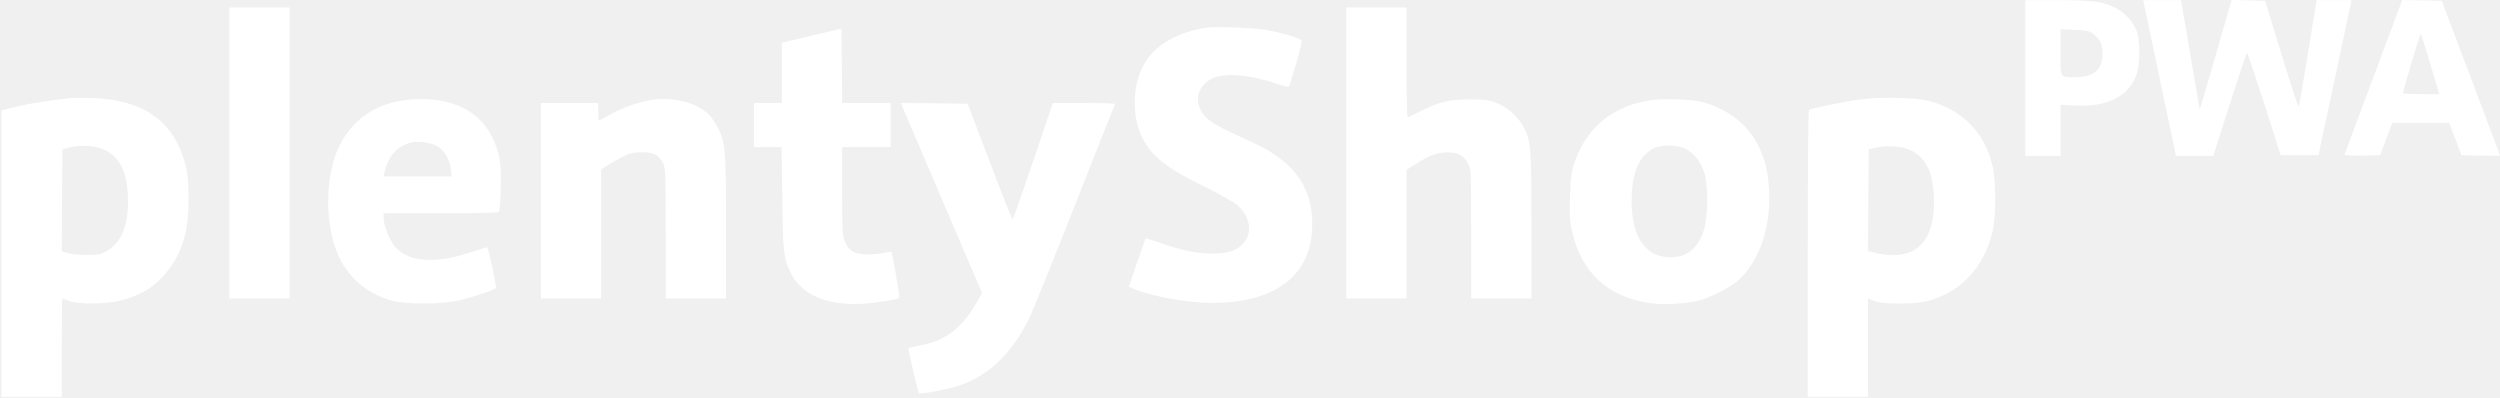
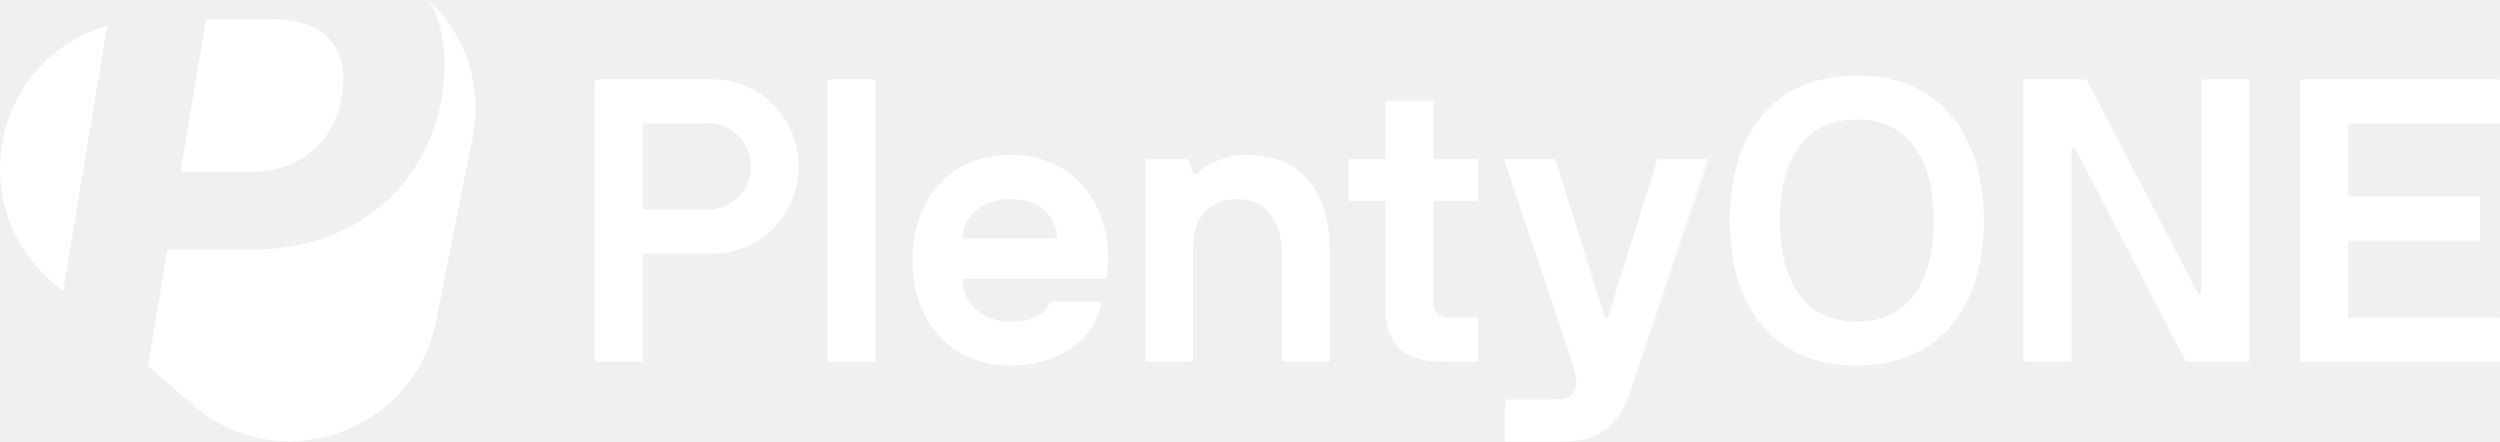
- <svg xmlns="http://www.w3.org/2000/svg" width="100%" height="100%" viewBox="0 0 7175 1140" version="1.1" xml:space="preserve" style="fill-rule:evenodd;clip-rule:evenodd;stroke-linejoin:round;stroke-miterlimit:2;">
+ <svg xmlns="http://www.w3.org/2000/svg" id="Layer_1" viewBox="0 0 803.54 141.8">
+   <defs>
+     <style>
+       .cls-1 {
+         fill: #fff;
+       }
+     </style>
+   </defs>
  <g>
-     <path d="M5812.54,0.346l-0,447.122l101.235,0l-0,-146.791l43.447,2.109c91.955,4.64 152.696,-26.574 174.631,-89.003c11.389,-32.057 10.545,-103.344 -1.688,-129.496c-19.825,-43.447 -58.632,-70.443 -115.155,-79.301c-15.185,-2.531 -66.646,-4.64 -114.733,-4.64l-87.737,-0Zm192.769,95.33c22.356,16.872 28.683,29.948 28.683,58.632c-0,45.556 -24.044,66.646 -75.505,67.068c-47.243,0.422 -44.712,4.64 -44.712,-71.708l-0,-65.803l40.072,1.687c31.636,1.266 42.182,3.375 51.462,10.124Z" style="fill:#fff;fill-rule:nonzero;" />
-     <path d="M6165.18,66.57c7.593,36.698 28.683,137.512 46.821,223.562l32.902,157.336l107.14,0l32.058,-100.391c55.258,-172.522 62.851,-194.878 65.381,-194.878c1.266,-0 23.2,66.224 49.353,146.791l46.821,146.369l108.406,0l45.134,-210.907c24.465,-115.998 45.978,-215.968 47.243,-222.717l2.531,-11.389l-100.392,-0l-2.109,13.498c-1.265,7.592 -12.232,75.504 -24.465,151.009c-12.232,75.505 -23.2,138.355 -24.887,140.464c-1.265,1.687 -23.621,-65.803 -49.352,-149.744l-46.821,-153.118l-96.174,-2.531l-37.541,129.919c-20.669,71.286 -40.916,142.151 -45.556,157.336l-8.436,27.418l-24.466,-143.417c-13.498,-78.879 -25.73,-149.744 -26.996,-157.336l-2.531,-13.498l-108.406,-0l14.342,66.224Z" style="fill:#fff;fill-rule:nonzero;" />
-     <path d="M6812.24,220.111c-45.134,121.06 -83.097,221.452 -83.519,223.561c-0.844,2.531 19.825,3.374 50.196,2.953l51.883,-1.266l17.716,-46.399l17.295,-46.4l163.241,0l35.433,92.799l55.257,1.266c30.371,0.421 55.258,0.421 55.258,-0c0,-0.844 -37.541,-100.814 -83.519,-222.718l-83.519,-221.452l-56.523,-1.266l-56.945,-0.843l-82.254,219.765Zm162.82,-36.276l25.731,86.471l-51.883,0c-28.683,0 -52.305,-1.265 -52.305,-2.952c-0,-7.593 48.509,-169.991 50.618,-169.991c1.265,-0 13.919,38.807 27.839,86.472Z" style="fill:#fff;fill-rule:nonzero;" />
-     <path d="M657.978,21.436l-0,835.192l172.944,-0l-0,-835.192l-172.944,0Z" style="fill:#fff;fill-rule:nonzero;" />
-     <path d="M3863.76,21.436l0,835.192l172.944,-0l-0,-369.087l24.465,-15.608c39.651,-25.73 63.272,-34.588 91.534,-34.588c31.636,-0.422 49.774,9.701 61.163,33.323c8.014,16.451 8.436,26.574 8.436,201.627l-0,184.333l172.944,-0l-0,-210.064c-0,-228.201 -1.266,-242.543 -24.044,-284.724c-15.185,-27.418 -46.821,-55.258 -76.348,-66.646c-19.825,-8.015 -32.48,-9.702 -74.661,-9.702c-59.898,-0.422 -88.581,6.327 -141.308,32.479c-19.825,9.702 -37.119,18.138 -38.807,18.982c-2.109,0.844 -3.374,-69.599 -3.374,-156.915l-0,-158.602l-172.944,0Z" style="fill:#fff;fill-rule:nonzero;" />
-     <path d="M3467.26,78.803c-85.628,11.811 -150.165,48.509 -183.067,104.188c-34.167,57.367 -36.698,150.588 -6.327,210.907c27.84,55.258 67.068,86.472 176.318,140.464c47.243,23.2 87.316,45.978 97.861,55.257c40.072,36.276 43.869,86.472 8.858,115.999c-19.825,16.451 -40.916,22.356 -83.097,21.935c-43.869,-0 -88.159,-9.28 -146.791,-29.949c-22.778,-8.015 -42.182,-13.92 -43.025,-13.498c-0.422,0.843 -11.811,32.479 -24.887,70.443l-23.2,68.333l15.607,6.749c50.618,21.091 153.54,39.651 222.296,39.651c176.74,-0 278.819,-73.396 287.677,-206.689c7.592,-114.733 -45.134,-195.299 -163.664,-250.557c-17.294,-8.015 -49.774,-23.2 -72.552,-33.745c-48.93,-22.778 -72.13,-39.651 -83.097,-62.007c-15.186,-29.527 -9.28,-59.476 16.872,-80.988c33.324,-28.262 107.141,-26.152 201.205,5.062c30.371,9.701 35.011,10.545 36.698,5.061c1.266,-3.796 10.124,-32.901 19.404,-64.959c9.701,-32.058 16.45,-60.741 15.607,-63.694c-2.531,-5.905 -48.931,-20.669 -95.752,-29.948c-31.636,-6.328 -145.104,-11.389 -172.944,-8.015Z" style="fill:#fff;fill-rule:nonzero;" />
-     <path d="M2341.01,99.472c-40.494,9.702 -78.879,18.982 -85.207,20.247l-11.81,2.953l-0,172.943l-80.145,0l-0,126.544l79.301,0l2.109,148.479c2.109,158.18 3.375,169.147 24.465,213.016c29.949,62.006 103.766,93.642 204.58,88.159c38.807,-2.109 101.657,-12.233 106.719,-17.294c1.687,-2.11 -19.826,-129.497 -22.778,-132.028c-0.422,-0.422 -9.28,0.843 -19.404,2.953c-10.123,2.53 -31.636,4.639 -48.086,4.639c-36.698,0 -53.993,-9.279 -65.382,-35.01c-7.592,-16.029 -8.436,-28.683 -8.436,-145.526l0,-127.388l139.199,0l-0,-126.544l-139.199,0l-0.843,-106.719l-1.266,-106.718l-73.817,17.294Z" style="fill:#fff;fill-rule:nonzero;" />
-     <path d="M202.419,281.274c-69.177,8.436 -91.533,11.81 -126.544,18.559c-21.934,4.64 -47.243,10.546 -55.679,12.655l-16.029,4.64l-0,822.115l172.943,-0l0,-141.308c0,-77.614 0.844,-141.307 1.688,-141.307c0.843,-0 9.701,2.952 19.825,7.17c28.261,10.546 109.671,9.28 153.118,-2.53c55.68,-14.764 99.548,-43.447 131.184,-86.05c42.603,-56.524 58.632,-113.89 58.211,-207.533c-0.422,-50.196 -2.11,-70.021 -9.28,-96.173c-32.902,-123.592 -118.952,-184.755 -266.165,-190.238c-26.574,-0.844 -55.257,-0.844 -63.272,-0Zm83.519,143.416c56.101,18.138 81.832,66.647 81.41,155.65c0,71.708 -21.512,119.373 -65.381,142.573c-13.92,7.592 -24.043,9.28 -53.148,8.858c-19.826,-0 -43.869,-2.109 -53.993,-5.062l-17.716,-5.484l0.844,-146.369l1.265,-146.369l18.982,-5.062c27.418,-7.171 63.272,-6.327 87.737,1.265Z" style="fill:#fff;fill-rule:nonzero;" />
-     <path d="M5338.42,285.492c-42.603,5.483 -139.62,25.309 -146.791,29.949c-2.109,0.843 -3.375,186.863 -3.375,412.955l0,410.847l172.944,-0l-0,-282.194l18.138,6.749c25.731,10.124 117.686,9.702 154.806,-0.421c94.064,-25.731 159.023,-95.33 183.91,-196.566c10.968,-43.868 10.968,-145.104 0.422,-191.081c-22.778,-96.174 -86.893,-161.133 -184.332,-186.442c-38.807,-9.702 -137.512,-11.811 -195.722,-3.796Zm142.151,144.26c44.713,19.825 66.225,61.163 69.6,132.871c5.905,134.137 -53.993,191.082 -171.257,162.399l-17.716,-4.218l0.844,-146.37l1.265,-145.947l23.2,-5.062c29.527,-6.749 71.286,-3.796 94.064,6.327Z" style="fill:#fff;fill-rule:nonzero;" />
-     <path d="M1160.78,287.601c-106.719,13.92 -181.802,82.675 -207.532,189.816c-23.622,99.548 -9.702,218.5 33.745,285.568c32.901,51.039 81.832,85.628 141.729,100.813c40.494,9.702 134.559,9.702 183.067,-0.421c36.698,-8.015 104.61,-29.949 111.359,-36.276c2.953,-2.953 -20.247,-111.359 -24.887,-117.265c-0.844,-0.843 -21.512,5.484 -45.978,13.92c-110.937,37.12 -192.347,27.418 -226.514,-26.574c-13.498,-21.513 -24.887,-54.836 -24.887,-73.396l0,-11.81l164.086,-0c113.046,-0 165.351,-1.266 167.038,-4.64c1.687,-2.531 4.218,-31.636 5.062,-64.538c2.953,-70.021 -3.375,-107.562 -25.309,-151.009c-40.494,-81.41 -132.871,-119.795 -250.979,-104.188Zm94.064,132.028c20.669,12.232 35.433,37.119 38.807,65.802l2.531,21.091l-195.3,0l2.531,-11.811c11.389,-46.821 36.276,-75.504 75.505,-85.628c20.669,-5.483 57.367,-0.422 75.926,10.546Z" style="fill:#fff;fill-rule:nonzero;" />
-     <path d="M1874.91,285.914c-40.916,5.905 -94.065,24.887 -132.872,47.665c-11.811,6.749 -22.356,12.654 -23.2,12.654c-1.265,-0 -2.109,-11.389 -2.109,-25.309l0,-25.309l-164.507,0l0,561.013l172.944,-0l-0,-369.931l16.029,-10.967c8.858,-5.906 28.261,-16.873 43.446,-24.465c22.778,-11.811 31.636,-13.92 57.367,-14.342c34.589,-0 48.93,7.171 61.163,32.058c6.749,13.076 7.593,31.636 7.593,200.783l-0,186.864l172.943,-0l0,-205.846c0,-222.295 -1.687,-240.855 -22.778,-282.615c-5.905,-11.811 -16.45,-27.839 -23.199,-35.854c-31.215,-35.01 -100.392,-54.836 -162.82,-46.399Z" style="fill:#fff;fill-rule:nonzero;" />
-     <path d="M4730.17,288.866c-38.385,7.171 -56.945,13.498 -86.472,28.262c-56.945,28.261 -101.657,81.41 -124.013,147.213c-10.546,31.636 -12.233,43.447 -13.92,101.235c-1.266,56.101 -0.422,70.443 7.171,102.923c27.839,115.577 101.235,182.645 221.452,201.205c35.854,5.905 104.61,2.531 139.62,-6.749c34.589,-8.858 88.581,-36.276 112.624,-56.945c61.585,-53.149 95.752,-150.588 90.69,-257.306c-2.952,-56.945 -10.123,-87.738 -31.214,-130.763c-29.105,-59.897 -88.159,-105.875 -159.445,-124.857c-35.011,-8.858 -118.952,-11.389 -156.493,-4.218Zm107.984,138.355c23.622,12.233 44.29,38.807 53.57,70.021c11.389,37.12 10.546,124.435 -1.687,163.242c-16.873,52.727 -48.087,78.036 -96.595,78.036c-75.927,-0.422 -116.421,-67.49 -110.094,-183.067c3.375,-66.647 23.622,-109.25 61.585,-129.075c22.356,-11.811 68.756,-11.389 93.221,0.843Z" style="fill:#fff;fill-rule:nonzero;" />
-     <path d="M2591.15,309.113c3.375,7.593 55.68,130.341 116.421,272.914l110.937,258.993l-9.702,17.295c-45.134,81.41 -91.533,118.529 -167.038,132.871c-19.404,3.375 -35.011,7.593 -35.011,8.858c0,5.062 28.684,126.966 29.949,128.653c3.796,3.375 80.145,-10.545 110.094,-20.247c87.737,-27.839 154.383,-90.268 205.423,-191.503c9.702,-19.403 68.755,-165.351 131.606,-324.797c62.85,-159.867 115.155,-291.473 116.42,-293.582c0.844,-1.687 -38.807,-2.953 -88.159,-2.953l-90.268,0l-56.101,165.351c-31.214,91.112 -57.789,167.039 -59.054,168.726c-1.266,1.687 -31.214,-72.552 -65.803,-164.508l-63.694,-167.46l-95.752,-1.265l-95.751,-0.844l5.483,13.498Z" style="fill:#fff;fill-rule:nonzero;" />
+     <path class="cls-1" d="M94.6,52.22c4.14-1.95,7.7-4.96,10.32-8.7,2.59-3.87,4.28-8.27,4.95-12.87.82-4.93.54-9.23-.82-12.88-1.34-3.64-3.99-6.66-7.42-8.48-3.56-2.06-8.35-3.09-14.36-3.09h-21.03l-8.24,49.12h21.09c6.05,0,11.22-1.03,15.52-3.09Z" />
+     <path class="cls-1" d="M32.49,8.85C-2.41,20.72-11.38,65.91,16.34,90.2l3.94,3.45L34.52,8.16l-2.03.69Z" />
+     <path class="cls-1" d="M137.8,0c.87,1.52,1.63,3.12,2.26,4.77,2.92,7.48,3.6,16.11,2.02,25.89-1.46,9.38-5.14,18.28-10.72,25.97-5.49,7.48-12.79,13.47-21.21,17.4-8.69,4.16-18.73,6.24-30.13,6.24h-26.2l-6.25,37.28,14.09,12.35c27.72,24.29,71.34,9.46,78.52-26.69l11.73-59.07c3.46-17.41-2.79-33.47-14.09-44.13Z" />
+   </g>
+   <g>
+     <path class="cls-1" d="M191.14,26.16c0-.44.19-.63.63-.63h37.75c14.6,0,27.18,12.33,27.18,28s-12.58,27.93-27.18,27.93h-22.4c-.31,0-.5.19-.5.5v33.66c0,.44-.19.63-.63.63h-14.22c-.44,0-.63-.19-.63-.63V26.16ZM206.61,66.68c0,.44.19.63.63.63h21.01c6.92,0,13.15-6.23,13.15-13.78s-6.23-13.84-13.15-13.84h-21.14c-.31,0-.5.19-.5.57v26.42Z" />
+     <path class="cls-1" d="M265.94,26.16c0-.44.19-.63.63-.63h14.16c.44,0,.63.19.69.63v89.47c0,.44-.25.63-.69.63h-14.16c-.44,0-.63-.19-.63-.63V26.16Z" />
+     <path class="cls-1" d="M324.76,49.76c18.87,0,31.46,13.84,31.46,33.91-.19,2.58-.31,3.77-.63,5.29-.19.44-.38.63-.69.63h-44.8c-.44,0-.63.19-.69.63,0,7.24,6.29,13.15,15.35,13.15,5.73,0,10.26-1.32,12.52-5.79.19-.44.5-.63,1.01-.63h15.1c.57,0,.82.19.63.63-1.45,6.29-4.84,11.2-10.19,14.66-5.35,3.52-11.7,5.28-19.06,5.28-18.87,0-31.46-13.72-31.46-33.85s12.58-33.91,31.46-33.91ZM309.98,76.68h29.26c.31,0,.5-.19.5-.5,0-5.16-4.28-12.21-14.97-12.21s-15.35,7.11-15.35,12.21c0,.32.19.5.57.5Z" />
+     <path class="cls-1" d="M368.04,51.71c0-.44.19-.63.63-.63h12.27c.69,0,1.07.19,1.13.63l1.45,3.96c.19.5.88.82,1.38.13,2.39-3.08,9.82-6.04,15.35-6.04,20.32,0,27.18,14.47,27.18,30.7v35.17c0,.44-.19.63-.63.63h-14.16c-.44,0-.63-.19-.69-.63v-35.17c0-7.74-4.03-16.48-14.28-16.48s-14.16,7.42-14.16,15.16v36.49c0,.44-.25.63-.69.63h-14.16c-.44,0-.63-.19-.63-.63v-63.92Z" />
+     <path class="cls-1" d="M433.44,51.71c0-.44.19-.63.63-.63h10.57c.44,0,.63-.25.63-.69v-17.36c0-.44.19-.63.63-.63h14.22c.44,0,.63.19.63.63v17.36c0,.44.19.63.63.69h13.15c.44,0,.63.19.63.63v12.27c0,.44-.19.63-.63.63h-13.15c-.44,0-.63.19-.63.63v32.72c0,2.58,2.08,4.15,4.66,4.15h9.12c.44,0,.63.19.63.63v12.9c0,.44-.19.63-.63.63h-10.07c-13.59,0-19.19-5.28-19.19-18.18v-32.84c0-.44-.19-.63-.63-.63h-10.57c-.44,0-.63-.19-.63-.63v-12.27Z" />
+     <path class="cls-1" d="M483.6,51.71c-.19-.44.06-.63.63-.63h15.1c.31,0,.57.19.75.63l15.6,49.89c.31.69.94.69,1.26,0l15.6-49.89c.19-.44.44-.63.75-.63h14.97c.57,0,.82.19.63.63l-24.73,73.8c-3.77,11.01-9.88,16.29-20.89,16.29h-18.94c-.44,0-.63-.25-.63-.69v-12.08c0-.44.19-.63.63-.63h15.73c4.09,0,5.91-1.45,6.42-3.9.13-.57.19-1.07.19-1.64,0-.75-.13-1.57-.31-2.45-.31-1.45-.75-3.08-1.26-4.78l-21.52-63.92Z" />
+     <path class="cls-1" d="M596.81,24.28c27.12,0,40.83,19.44,40.83,46.62s-13.72,46.62-40.83,46.62-40.83-19.13-40.83-46.62,13.65-46.62,40.83-46.62ZM578.37,94.74c4.22,5.72,10.32,8.62,18.43,8.62s14.22-2.89,18.43-8.62c4.21-5.73,6.29-13.72,6.29-23.85s-2.08-18.12-6.29-23.85c-4.22-5.72-10.38-8.62-18.43-8.62s-14.22,2.89-18.43,8.62c-4.22,5.73-6.29,13.72-6.29,23.85s2.08,18.12,6.29,23.85Z" />
+     <path class="cls-1" d="M650.34,26.16c0-.44.19-.63.63-.63h19.19c.25,0,.5.19.82.63l35.3,67.82c.31.82,1.26.69,1.26,0V26.16c0-.44.25-.63.69-.63h14.16c.44,0,.63.19.63.63v89.47c0,.44-.19.63-.63.63h-19.19c-.44,0-.75-.19-.94-.63l-35.17-67.76c-.31-.82-1.26-.75-1.26,0v67.76c0,.44-.19.63-.63.63h-14.34c-.31,0-.5-.19-.5-.63V26.16Z" />
+     <path class="cls-1" d="M739.24,26.16c0-.44.19-.63.63-.63h63.04c.44,0,.63.19.63.63v12.9c0,.44-.19.63-.63.63h-47.56c-.44,0-.63.25-.63.69v22.15c0,.44.19.63.63.63h41.08c.44,0,.63.19.69.63v12.9c0,.44-.25.63-.69.69h-41.08c-.44,0-.63.19-.63.63v23.4c0,.44.19.63.63.69h47.56c.44,0,.63.19.63.63v12.9c0,.44-.19.63-.63.63h-63.04c-.44,0-.63-.19-.63-.63V26.16Z" />
  </g>
</svg>
